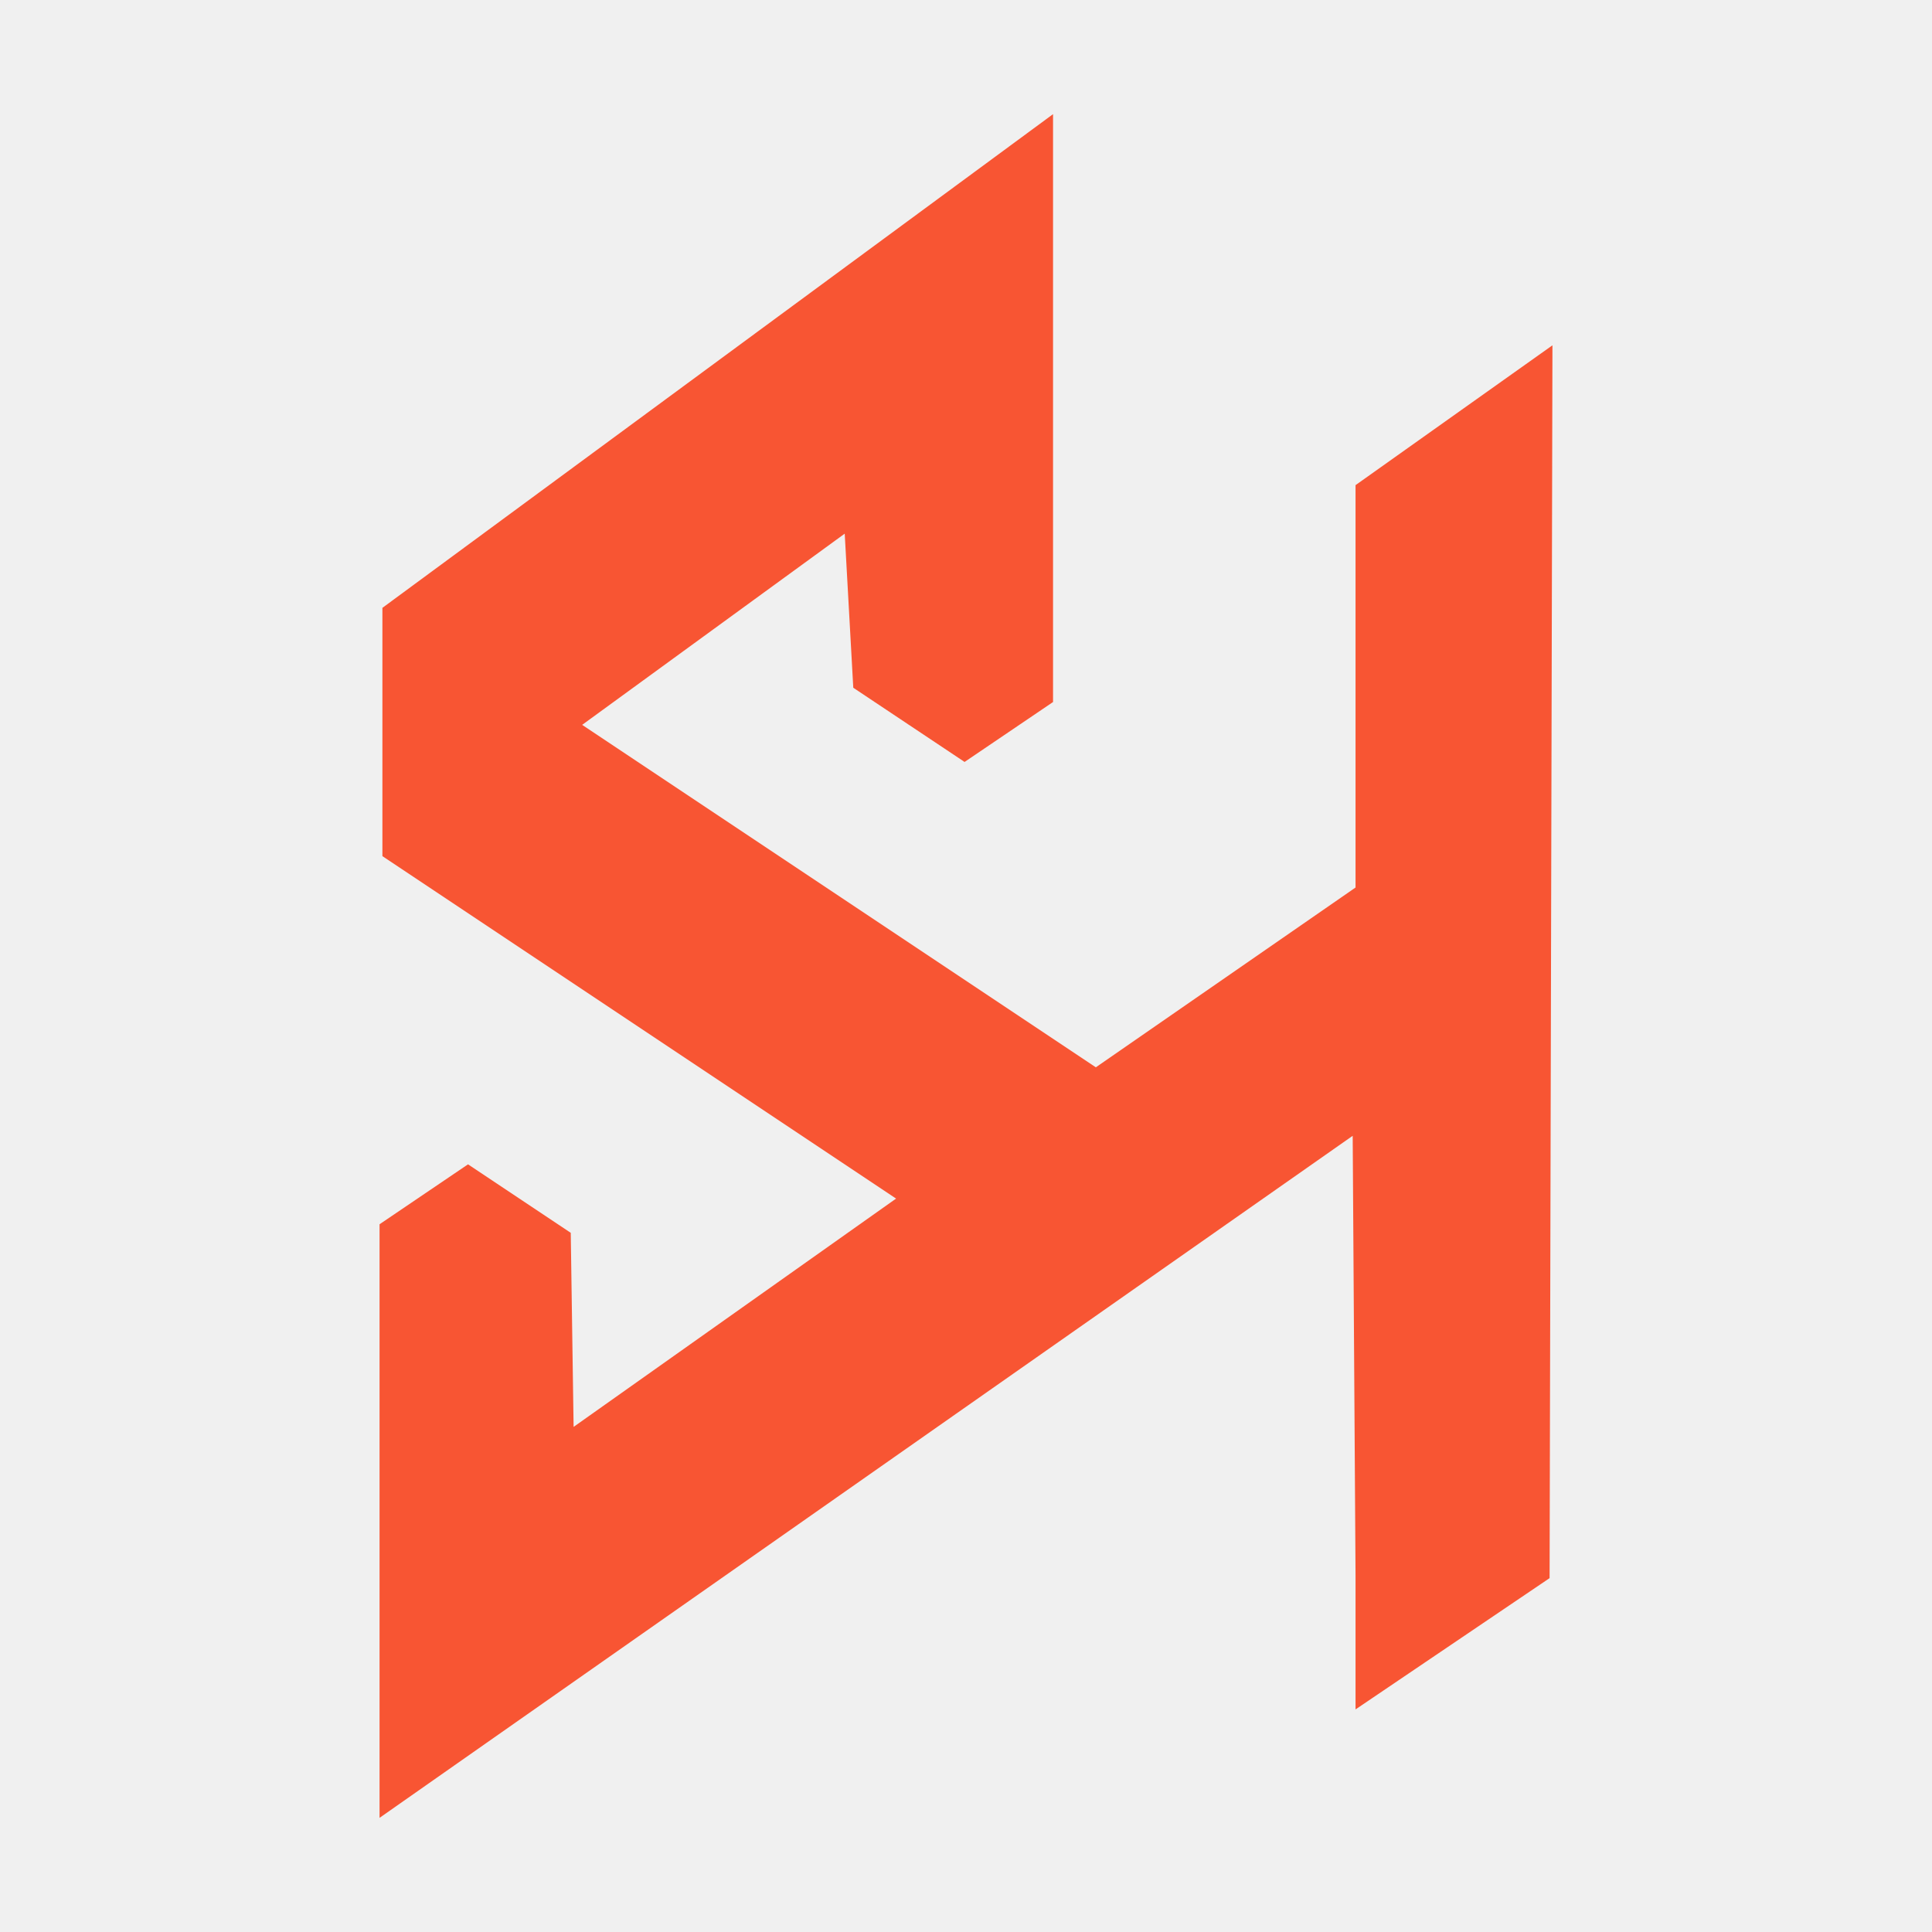
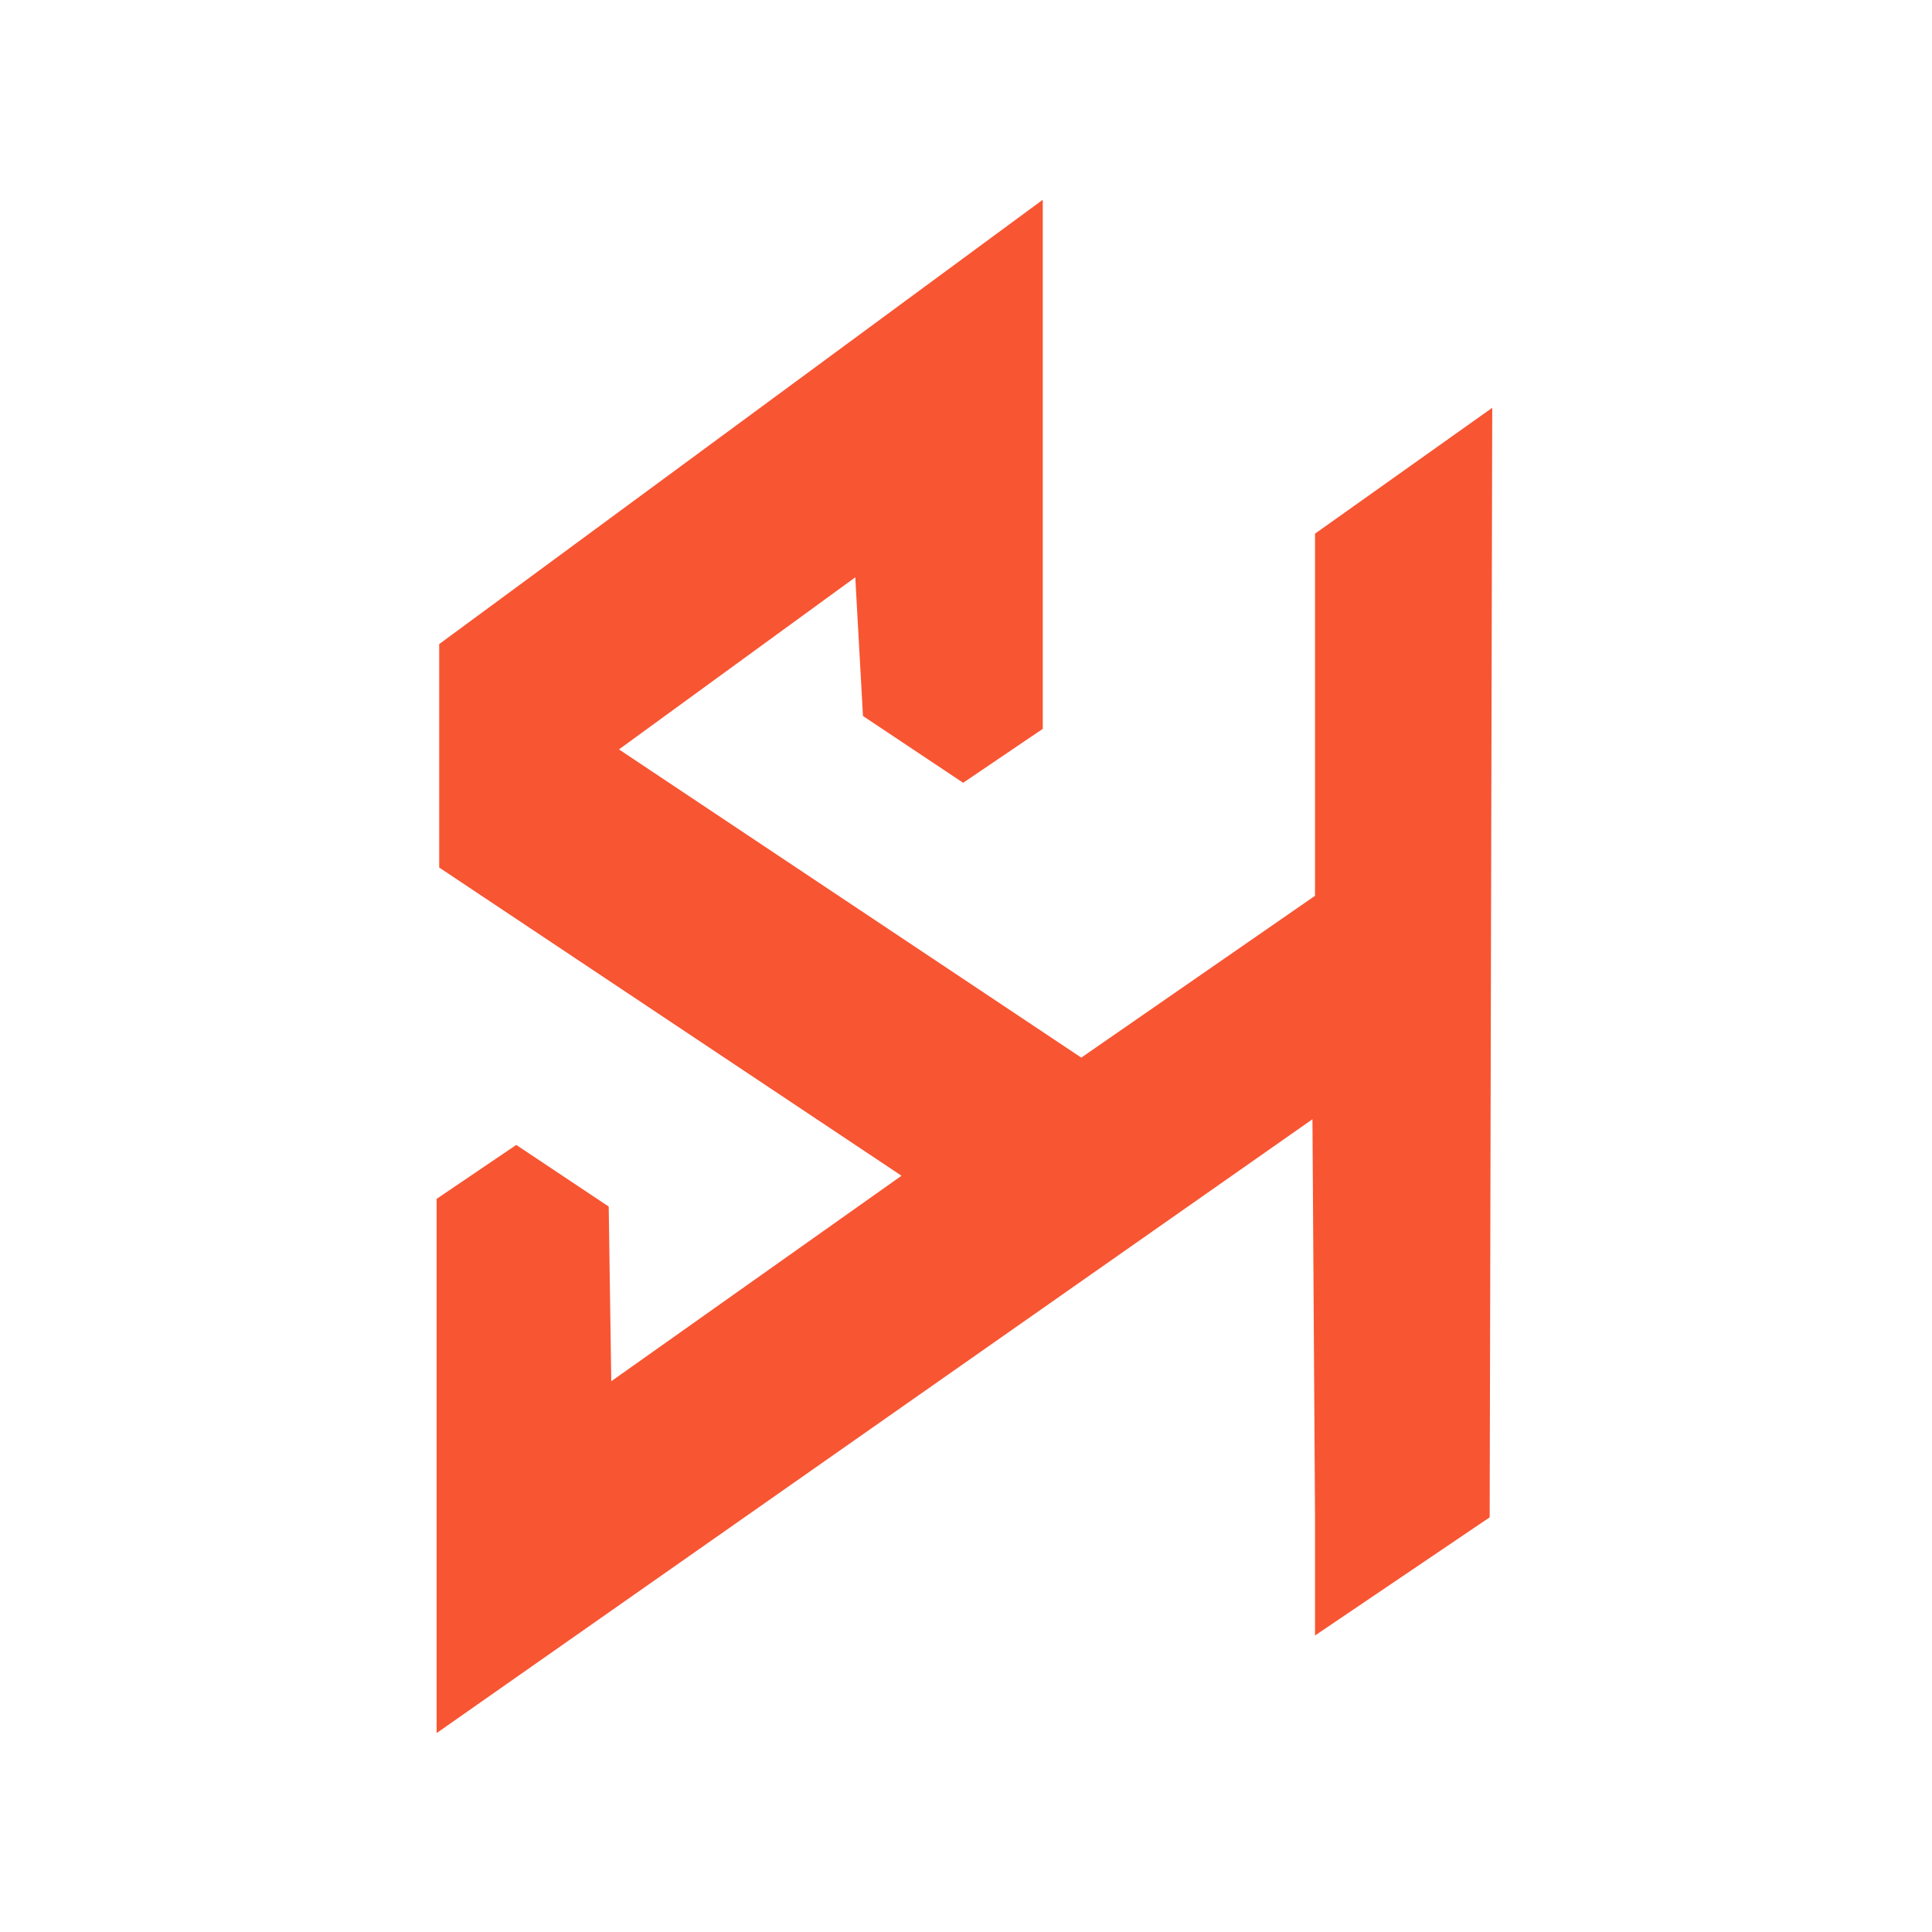
<svg xmlns="http://www.w3.org/2000/svg" viewBox="0 0 677 677" width="677" height="677">
-   <path transform="translate(133 40)" d="M236 0 L236 206 L205 227 L166 201 L163 147 L71 214 L251 334 L342 271 L342 130 L411 81 L410 513 L342 559 L342 512 L341 358 L0 597 L0 389 L31 368 L67 392 L68 460 L181 380 L1 260 L1 173 Z" fill="#F85533" />
+   <rect width="677" height="677" fill="#FFFFFF" />
+   <path transform="translate(153 70) scale(0.9)" d="M236 0 L236 206 L205 227 L166 201 L163 147 L71 214 L251 334 L342 271 L342 130 L411 81 L410 513 L342 559 L342 512 L341 358 L0 597 L0 389 L31 368 L67 392 L68 460 L181 380 L1 260 L1 173 Z" fill="#F85533" />
</svg>
